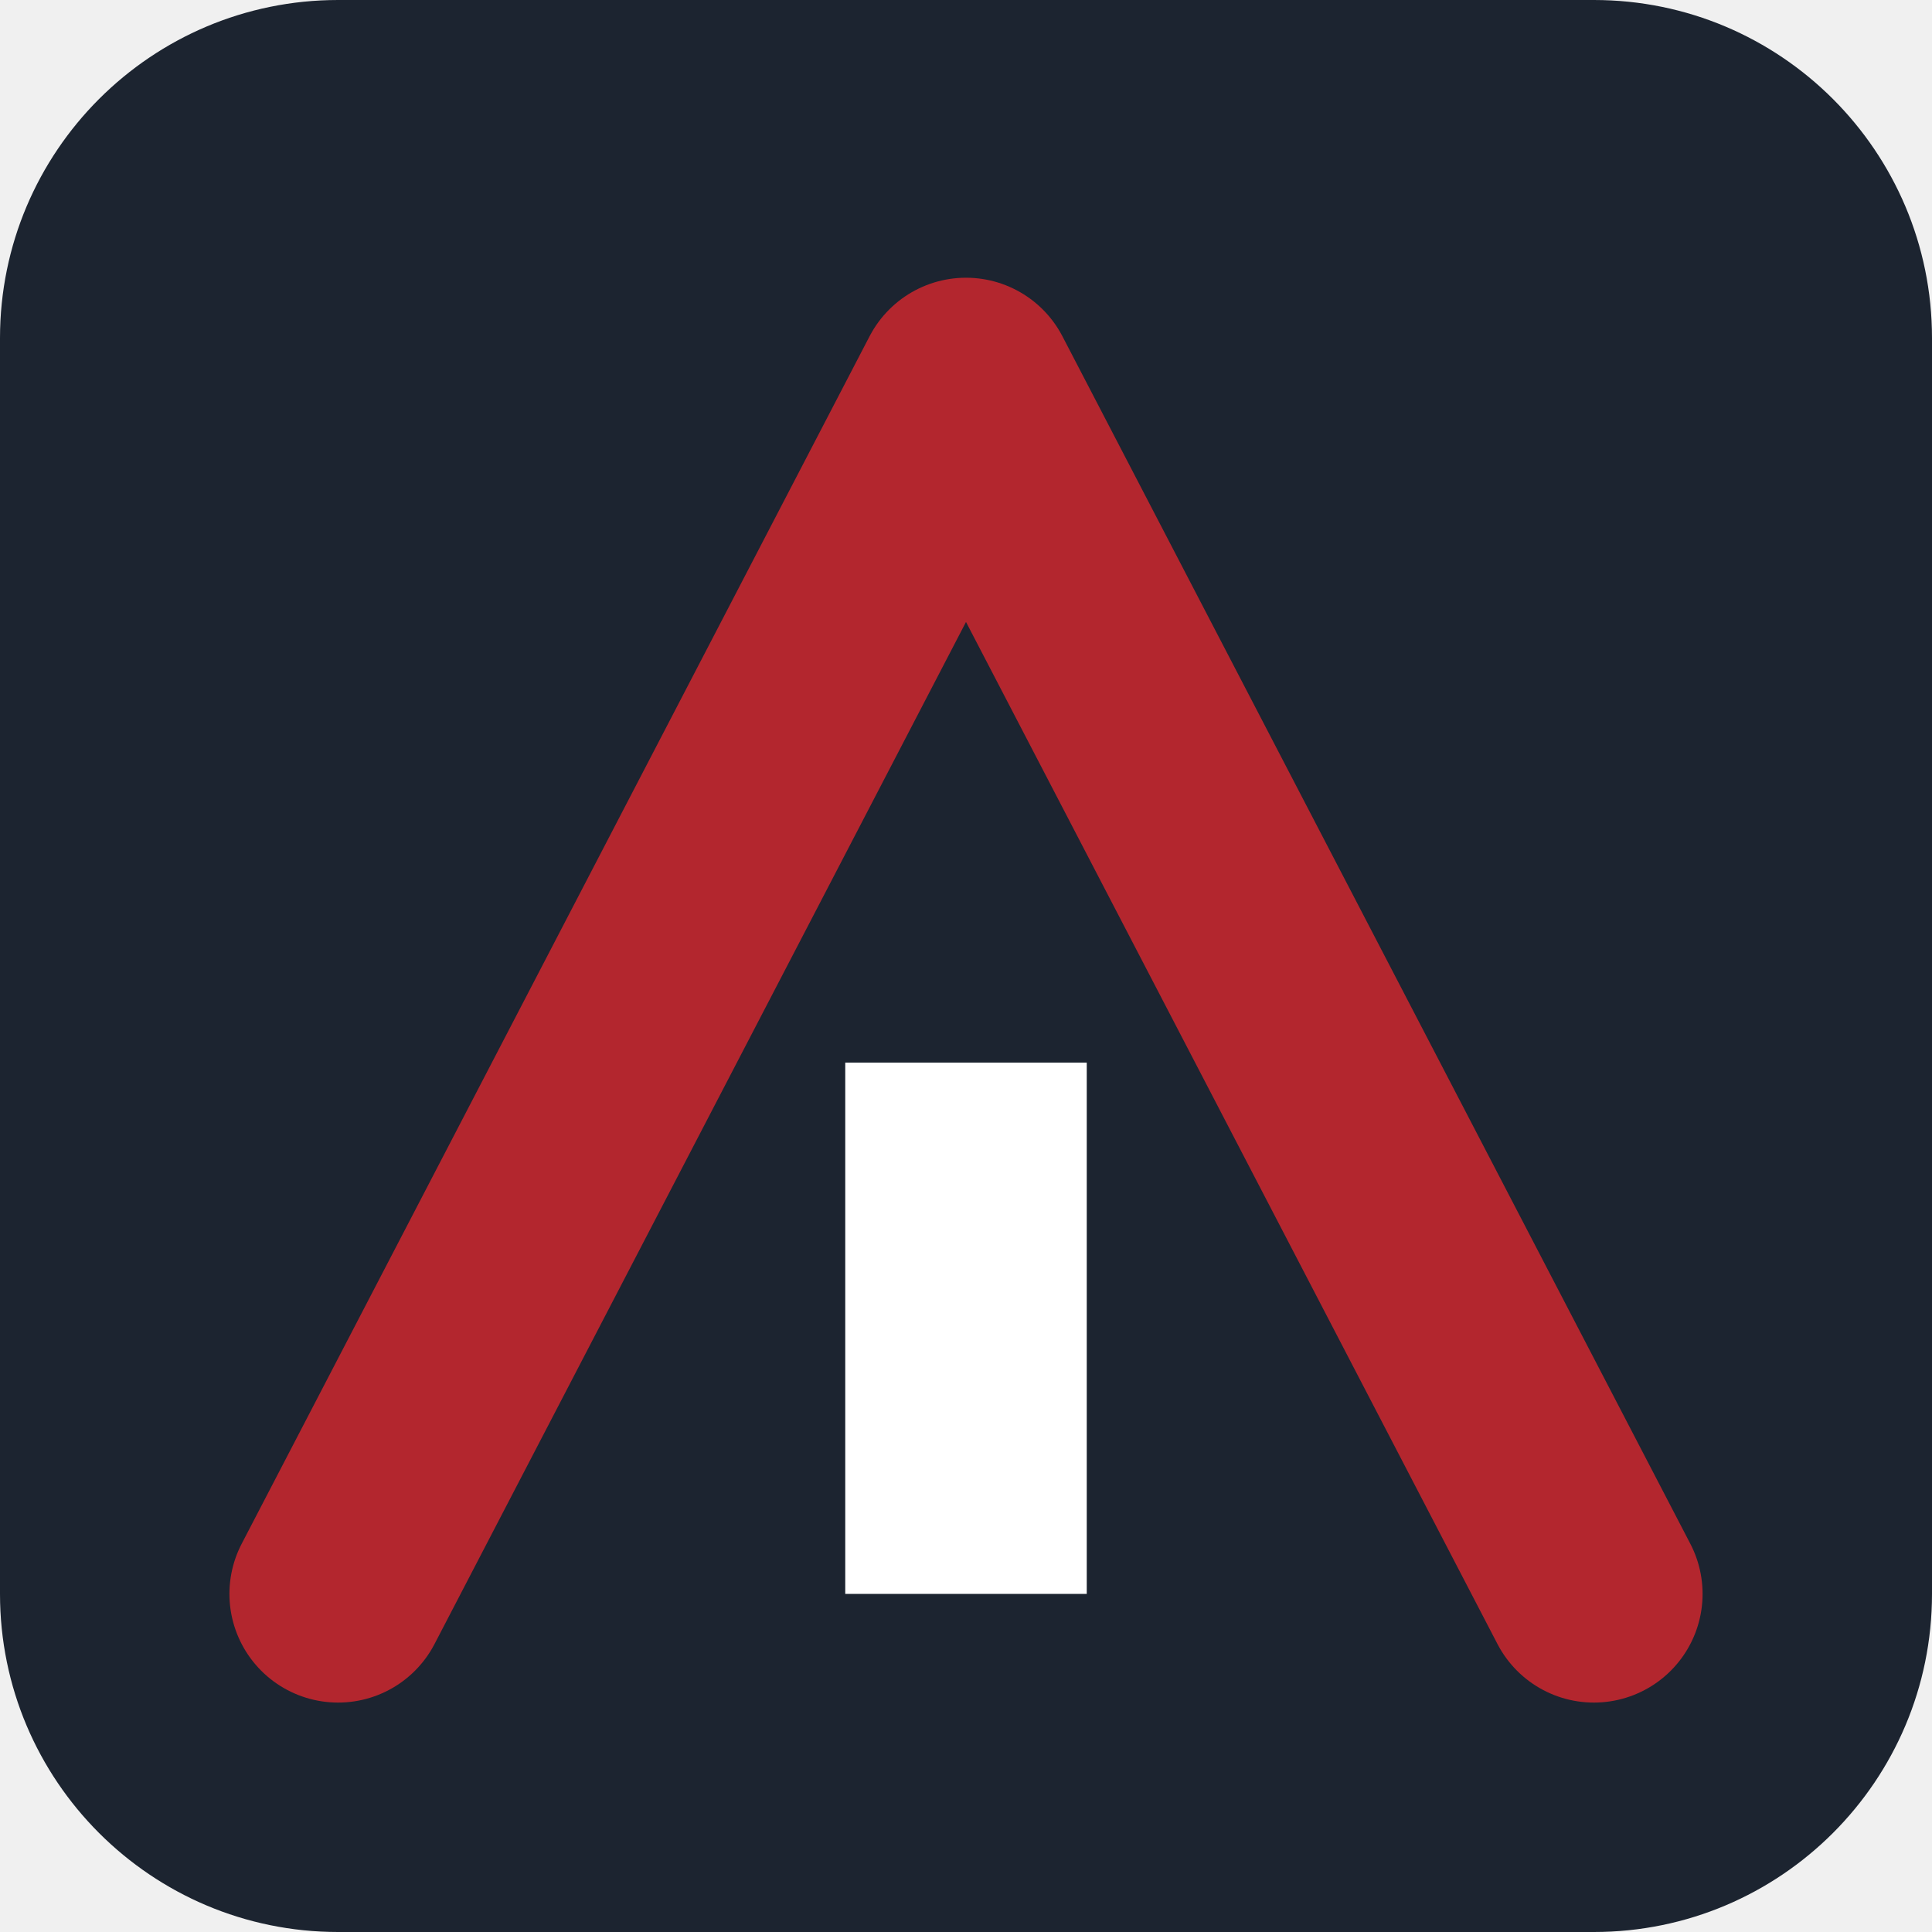
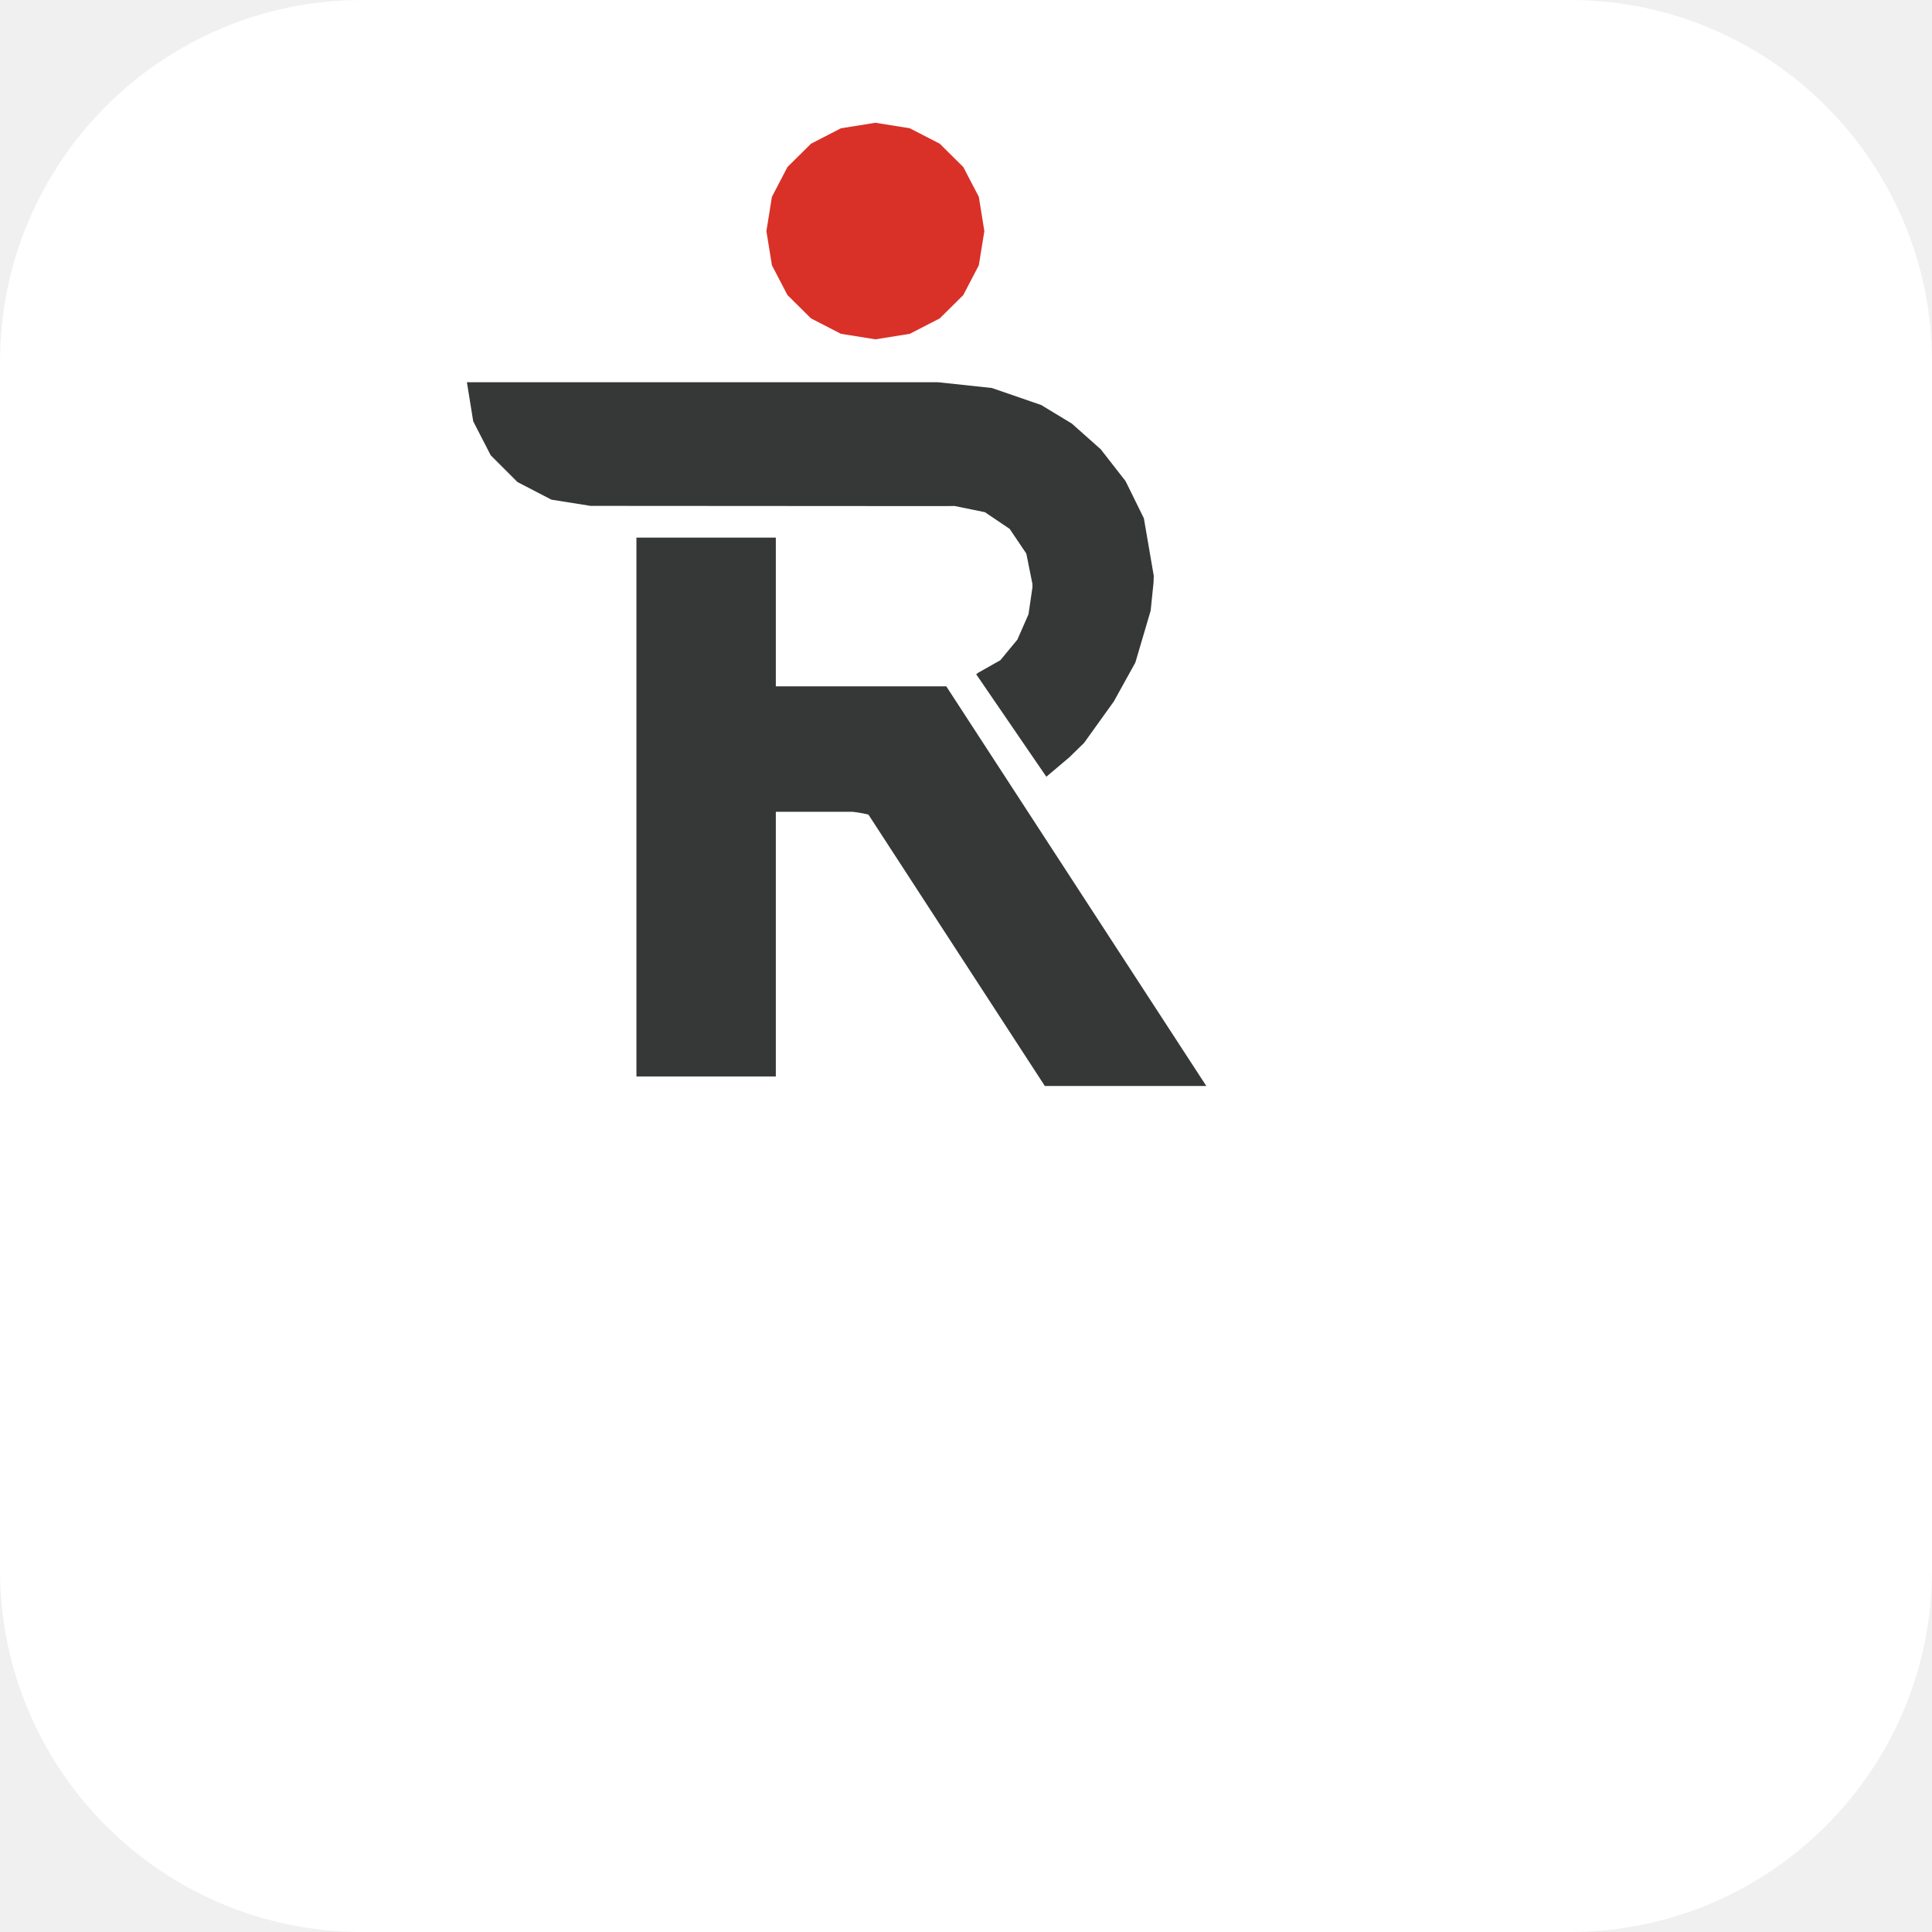
- <svg xmlns="http://www.w3.org/2000/svg" viewBox="0 0 40 40" width="40" height="40">
-   <rect width="40" height="40" rx="7" fill="#1c2430" />
-   <path d="M7 33 L20 8 L33 33" fill="none" stroke="#b3262e" stroke-width="4.5" stroke-linecap="round" stroke-linejoin="round" />
-   <rect x="17.5" y="22" width="5" height="11" fill="#ffffff" />
+ <svg xmlns="http://www.w3.org/2000/svg" viewBox="0 0 96 96" width="96" height="96">
+   <rect width="96" height="96" rx="18" fill="#FFFFFF" />
+   <g transform="translate(23.2 6.1) scale(0.5715)">
+     <path d="M35.52 0L32.52 0.48L29.92 1.82L27.87 3.85L26.52 6.44L26.04 9.42L26.52 12.39L27.87 14.98L29.92 17.01L32.52 18.35L35.52 18.83L38.51 18.35L41.11 17.01L43.16 14.98L44.51 12.39L44.99 9.42L44.51 6.44L43.16 3.85L41.11 1.82L38.51 0.48L35.52 0Z" fill="#D93128" fill-rule="evenodd" />
+     <path d="M59.72 39.39L58.86 34.39L57.27 31.16L55.11 28.39L52.59 26.15L49.93 24.54L45.64 23.06L40.96 22.56L0 22.56L0.55 25.96L2.07 28.91L4.4 31.24L7.35 32.77L10.75 33.31L41.49 33.33L42.4 33.32L45.04 33.86L47.19 35.31L48.64 37.46L49.17 40.1L49.17 40.4L48.83 42.73L47.86 44.94L46.38 46.73L44.47 47.81L44.28 47.95L50.38 56.86L52.38 55.17L53.66 53.92L56.25 50.31L58.12 46.93L59.45 42.42L59.7 39.98L59.72 39.39Z" fill="#363737" fill-rule="evenodd" />
+     <path d="M64.29 83.75L58.79 75.3L41.68 49L26.86 49L26.86 36.07L14.74 36.07L14.74 82.92L26.86 82.92L26.86 59.91L33.54 59.91L34 59.97L34.46 60.05L34.91 60.15L50.25 83.75L64.29 83.75Z" fill="#363737" fill-rule="evenodd" />
+   </g>
</svg>
